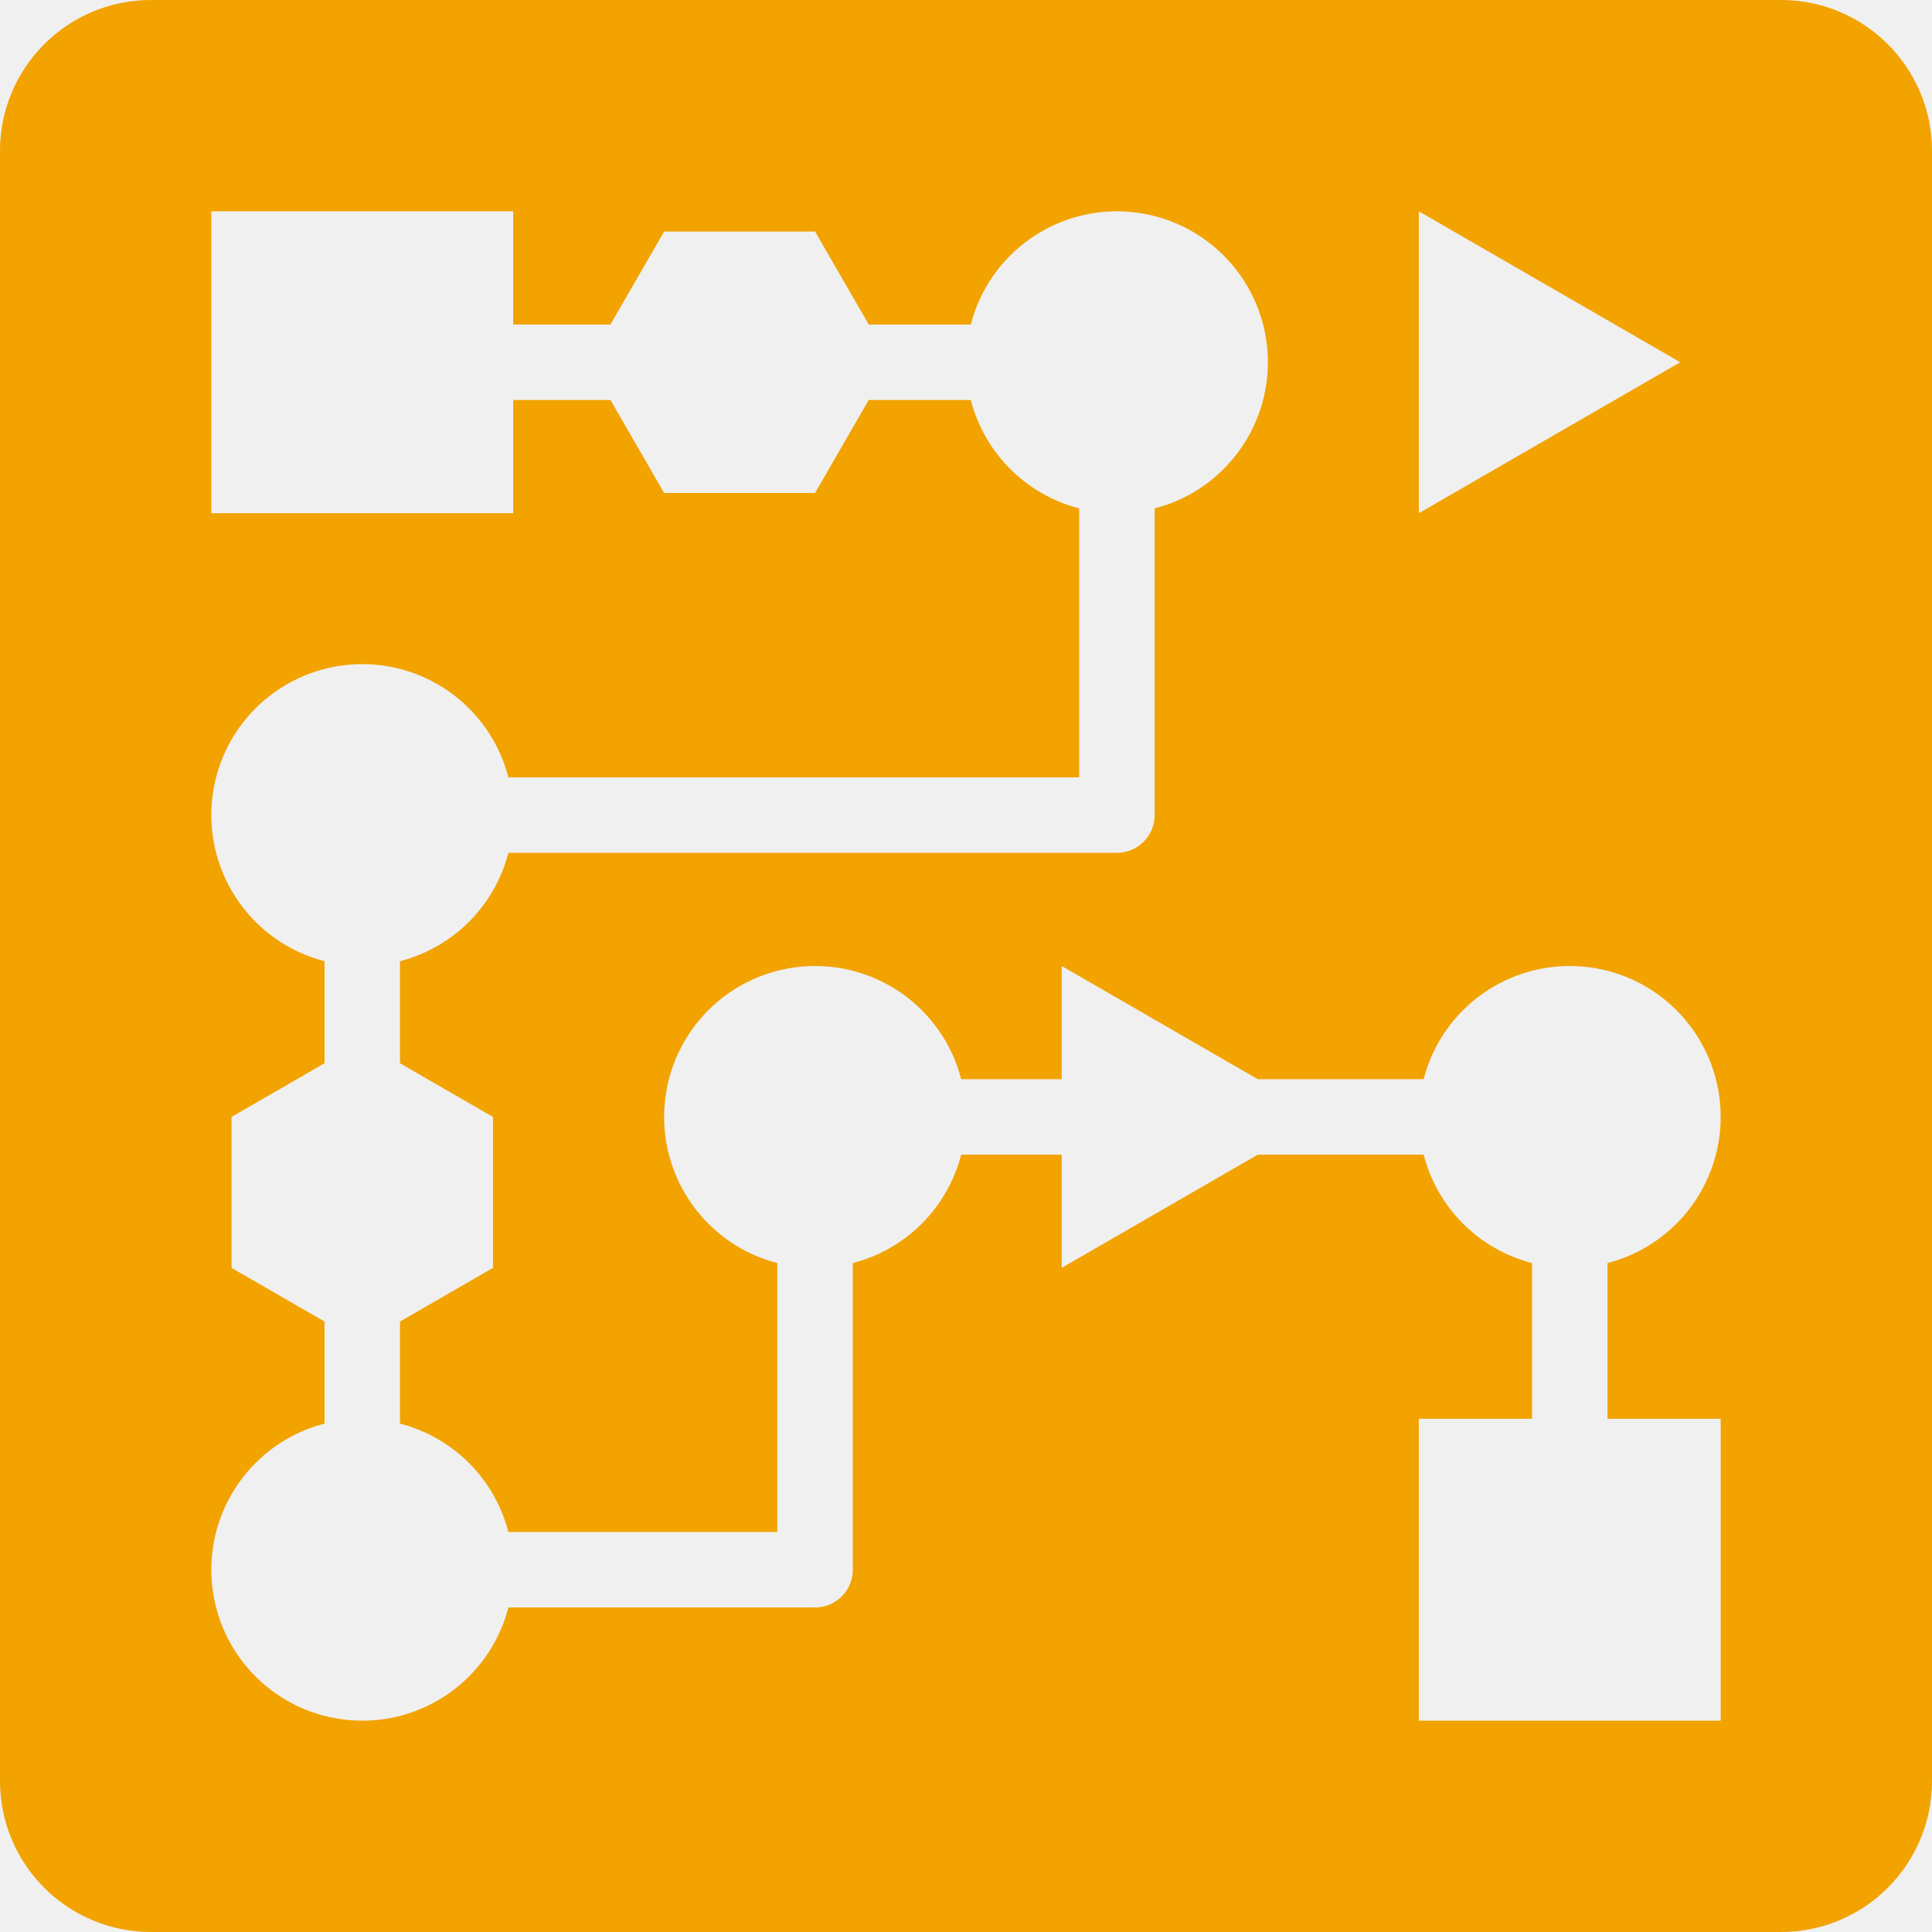
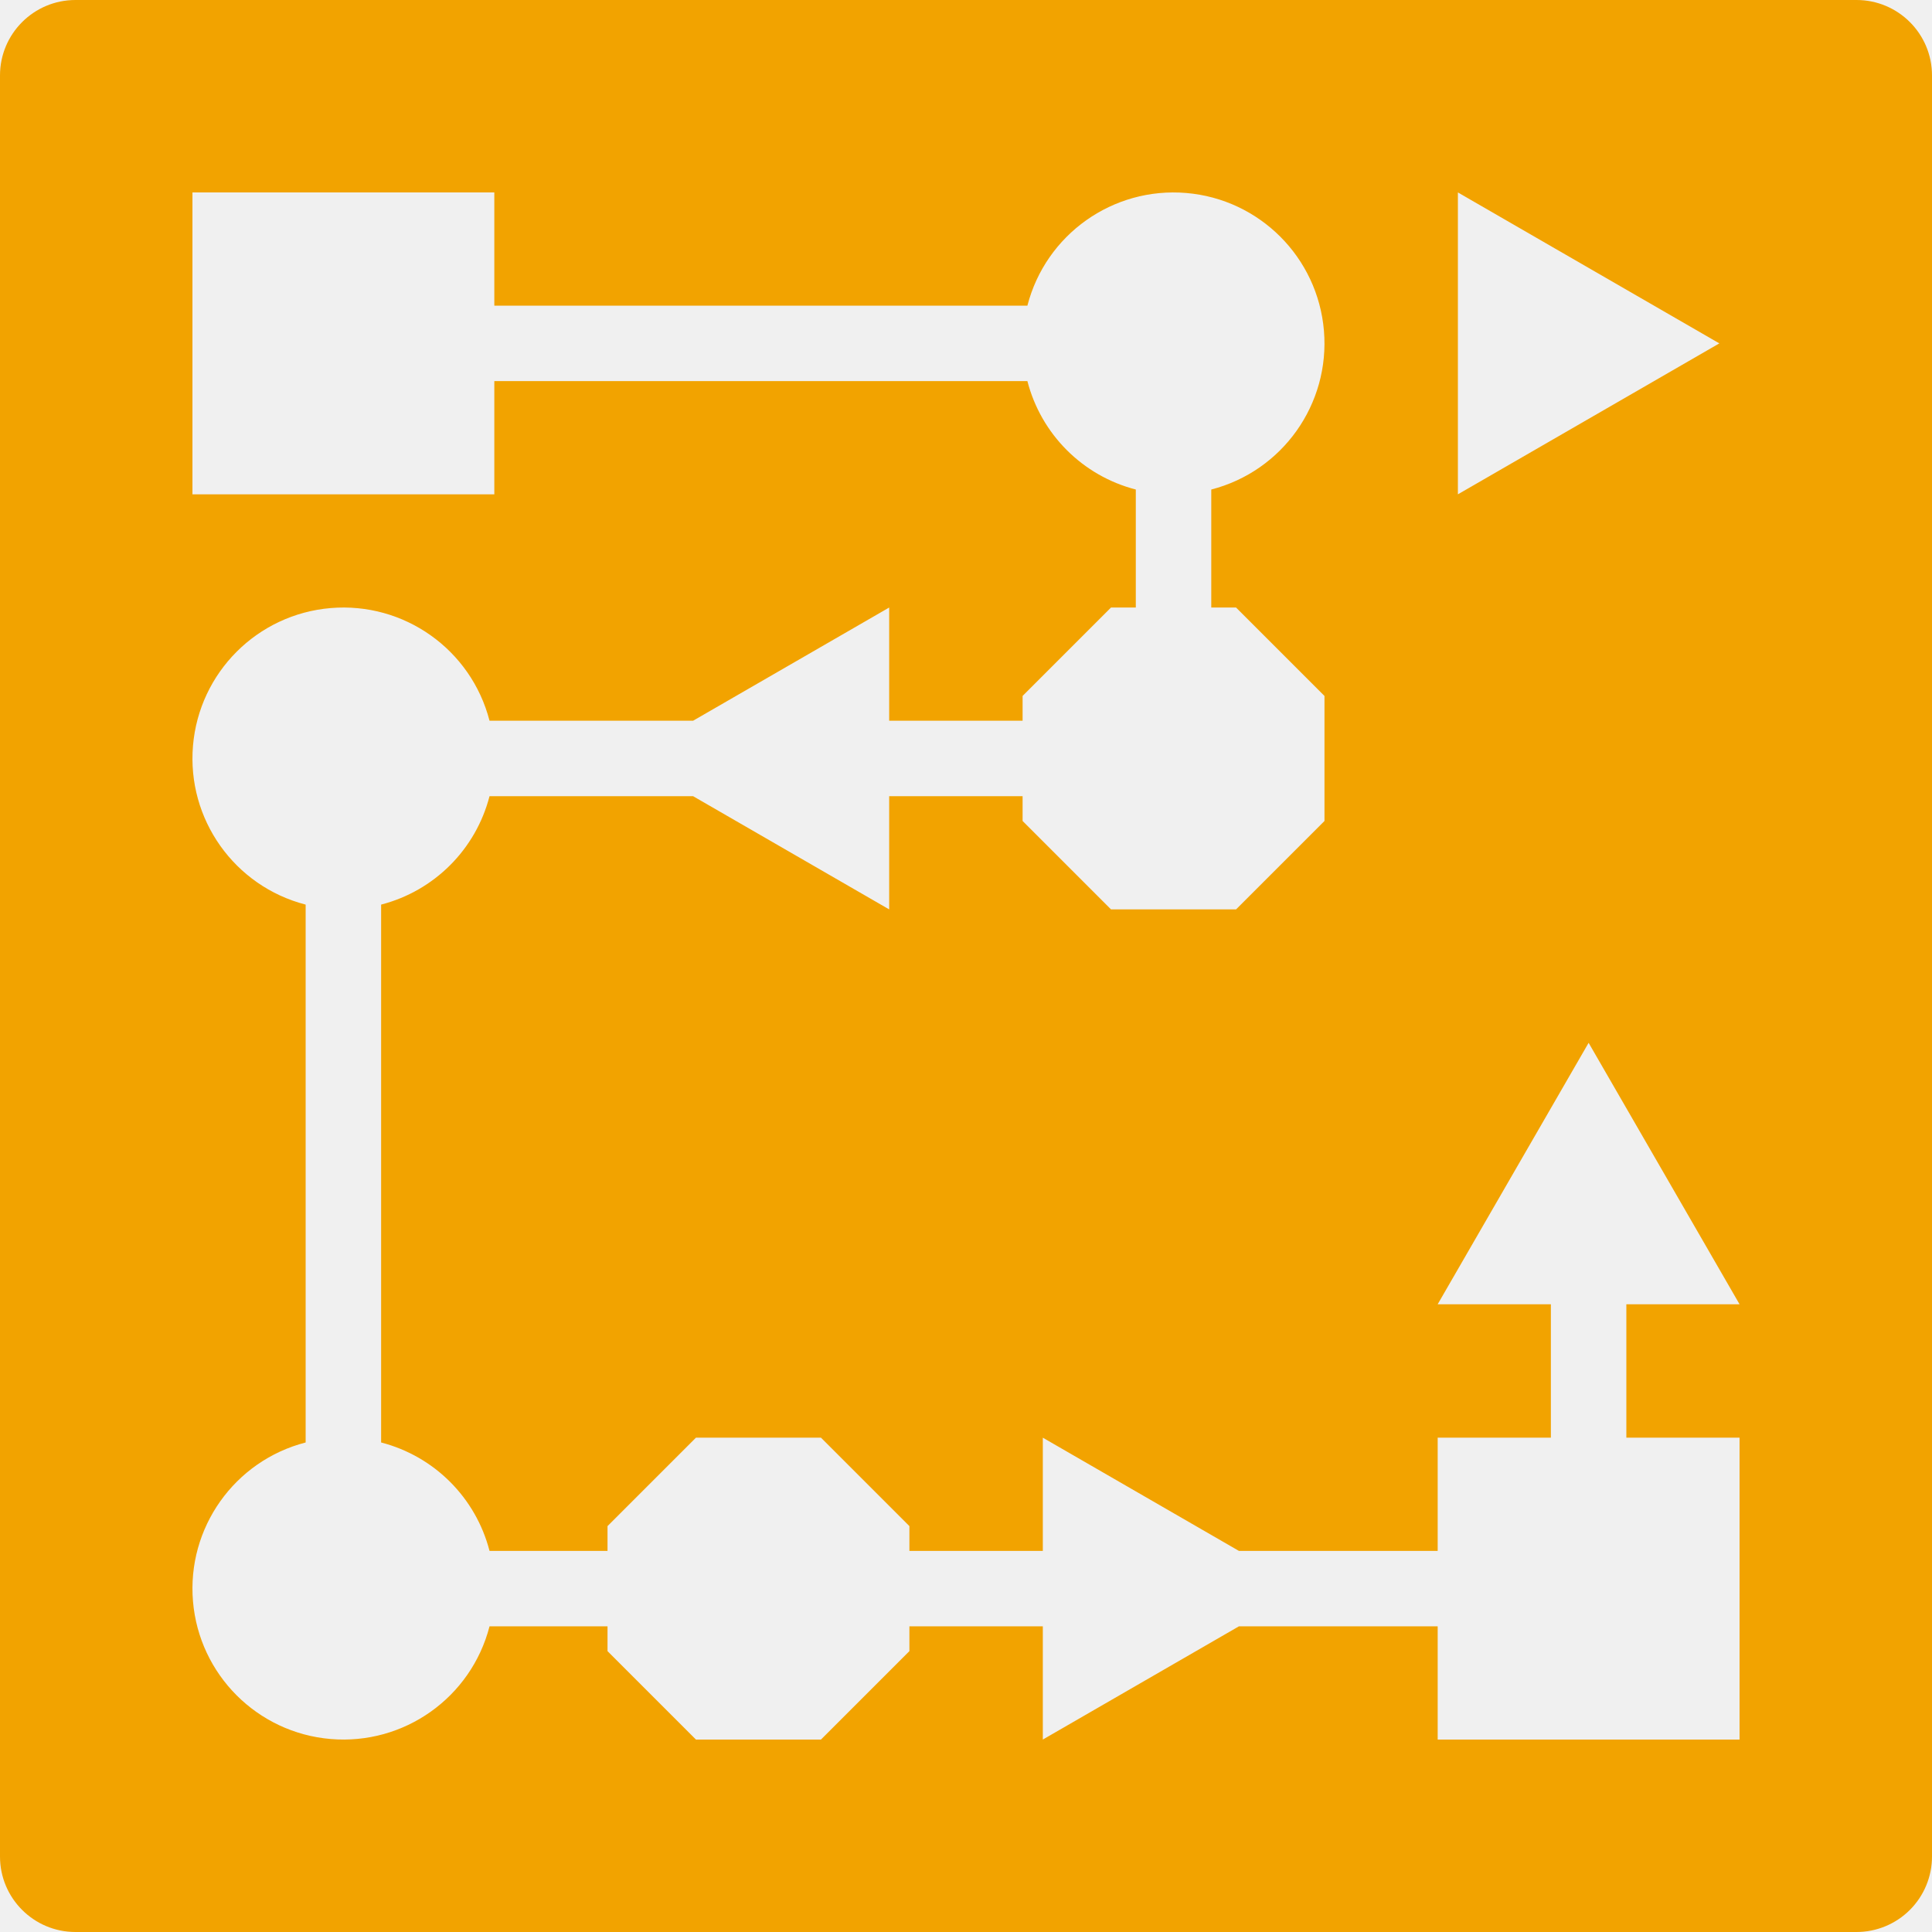
<svg xmlns="http://www.w3.org/2000/svg" width="256" height="256" viewBox="0 0 256 256">
  <defs>
    <mask id="cutout" maskUnits="userSpaceOnUse" x="0" y="0" width="256" height="256">
      <rect x="0" y="0" width="256" height="256" fill="black" />
-       <g transform="rotate(180 128 128)">
-         <path d="M 236 256 L 20 256 C 8.954 256 0 247.046 0 236 L 0 20 C 0 8.954 8.954 0 20 0 L 236 0 C 241.304 0 246.391 2.107 250.142 5.858 C 253.893 9.609 256 14.696 256 20 L 256 236 C 256 247.046 247.046 256 236 256 Z" fill="white" />
-         <path d="M 228 228 L 188 228 L 188 213 L 175.113 213 L 168 225.321 L 148 225.321 L 140.887 213 L 127.365 213 C 124.927 222.442 116.035 228.749 106.317 227.929 C 96.6 227.109 88.891 219.4 88.071 209.683 C 87.251 199.965 93.558 191.073 103 188.635 L 103 148 C 103 145.239 105.239 143 108 143 L 148 143 L 188.635 143 C 190.454 135.955 195.955 130.454 203 128.635 L 203 115.113 L 190.679 108 L 190.679 88 L 203 80.887 L 203 67.365 C 195.955 65.546 190.454 60.045 188.635 53 L 153 53 L 153 88.635 C 162.442 91.073 168.749 99.965 167.929 109.683 C 167.109 119.4 159.4 127.109 149.683 127.929 C 139.965 128.749 131.073 122.442 128.635 113 L 115.321 113 L 115.321 128 L 89.34 113 L 67.365 113 C 64.927 122.442 56.035 128.749 46.317 127.929 C 36.6 127.109 28.891 119.4 28.071 109.683 C 27.251 99.965 33.558 91.073 43 88.635 L 43 68 L 28 68 L 28 28 L 68 28 L 68 68 L 53 68 L 53 88.635 C 60.045 90.454 65.546 95.955 67.365 103 L 89.34 103 L 115.321 88 L 115.321 103 L 128.635 103 C 130.454 95.955 135.955 90.454 143 88.635 L 143 48 C 143 45.239 145.239 43 148 43 L 188.635 43 C 191.073 33.558 199.965 27.251 209.683 28.071 C 219.4 28.891 227.109 36.6 227.929 46.317 C 228.749 56.035 222.442 64.927 213 67.365 L 213 80.887 L 225.321 88 L 225.321 108 L 213 115.113 L 213 128.635 C 222.442 131.073 228.749 139.965 227.929 149.683 C 227.109 159.4 219.4 167.109 209.683 167.929 C 199.965 168.749 191.073 162.442 188.635 153 L 148 153 L 113 153 L 113 188.635 C 120.045 190.454 125.546 195.955 127.365 203 L 140.887 203 L 148 190.679 L 168 190.679 L 175.113 203 L 188 203 L 188 188 L 228 188 L 228 228 Z" fill="black" />
-         <path d="M 68 228 L 68 188 L 33.359 208 L 68 228 Z" fill="black" />
+       <g>
+         <path d="M 10.000 0.000 L 246.000 0.000 C 251.523 0.000 256.000 4.477 256.000 10.000 L 256.000 246.000 C 256.000 248.652 254.946 251.196 253.071 253.071 C 251.196 254.946 248.652 256.000 246.000 256.000 L 10.000 256.000 C 4.477 256.000 0.000 251.523 0.000 246.000 L 0.000 10.000 C 0.000 4.477 4.477 0.000 10.000 0.000 Z" fill="white" />
+         <path d="M 25.500 25.500 L 65.500 25.500 L 65.500 40.500 L 136.135 40.500 C 138.573 31.058 147.465 24.751 157.183 25.571 C 166.900 26.391 174.609 34.100 175.429 43.817 C 176.249 53.535 169.942 62.427 160.500 64.865 L 160.500 80.500 L 163.784 80.500 L 175.500 92.216 L 175.500 108.784 L 163.784 120.500 L 147.216 120.500 L 135.500 108.784 L 135.500 105.500 L 117.821 105.500 L 117.821 120.500 L 91.840 105.500 L 64.865 105.500 C 63.046 112.545 57.545 118.046 50.500 119.865 L 50.500 191.135 C 57.545 192.954 63.046 198.455 64.865 205.500 L 80.500 205.500 L 80.500 202.216 L 92.216 190.500 L 108.784 190.500 L 120.500 202.216 L 120.500 205.500 L 138.179 205.500 L 138.179 190.500 L 164.160 205.500 L 190.500 205.500 L 190.500 190.500 L 205.500 190.500 L 205.500 172.821 L 190.500 172.821 L 210.500 138.179 L 230.500 172.821 L 215.500 172.821 L 215.500 190.500 L 230.500 190.500 L 230.500 230.500 L 190.500 230.500 L 190.500 215.500 L 164.160 215.500 L 138.179 230.500 L 138.179 215.500 L 120.500 215.500 L 120.500 218.784 L 108.784 230.500 L 92.216 230.500 L 80.500 218.784 L 80.500 215.500 L 64.865 215.500 C 62.427 224.942 53.535 231.249 43.817 230.429 C 34.100 229.609 26.391 221.900 25.571 212.183 C 24.751 202.465 31.058 193.573 40.500 191.135 L 40.500 119.865 C 31.058 117.427 24.751 108.535 25.571 98.817 C 26.391 89.100 34.100 81.391 43.817 80.571 C 53.535 79.751 62.427 86.058 64.865 95.500 L 91.840 95.500 L 117.821 80.500 L 117.821 95.500 L 135.500 95.500 L 135.500 92.216 L 147.216 80.500 L 150.500 80.500 L 150.500 64.865 C 143.455 63.046 137.954 57.545 136.135 50.500 L 65.500 50.500 L 65.500 65.500 L 25.500 65.500 L 25.500 25.500 Z" fill="black" />
+         <path d="M 193.179 25.500 L 193.179 65.500 L 227.821 45.500 L 193.179 25.500 Z" fill="black" />
      </g>
    </mask>
  </defs>
  <rect x="0" y="0" width="256" height="256" fill="#F2A300" mask="url(#cutout)" />
</svg>
